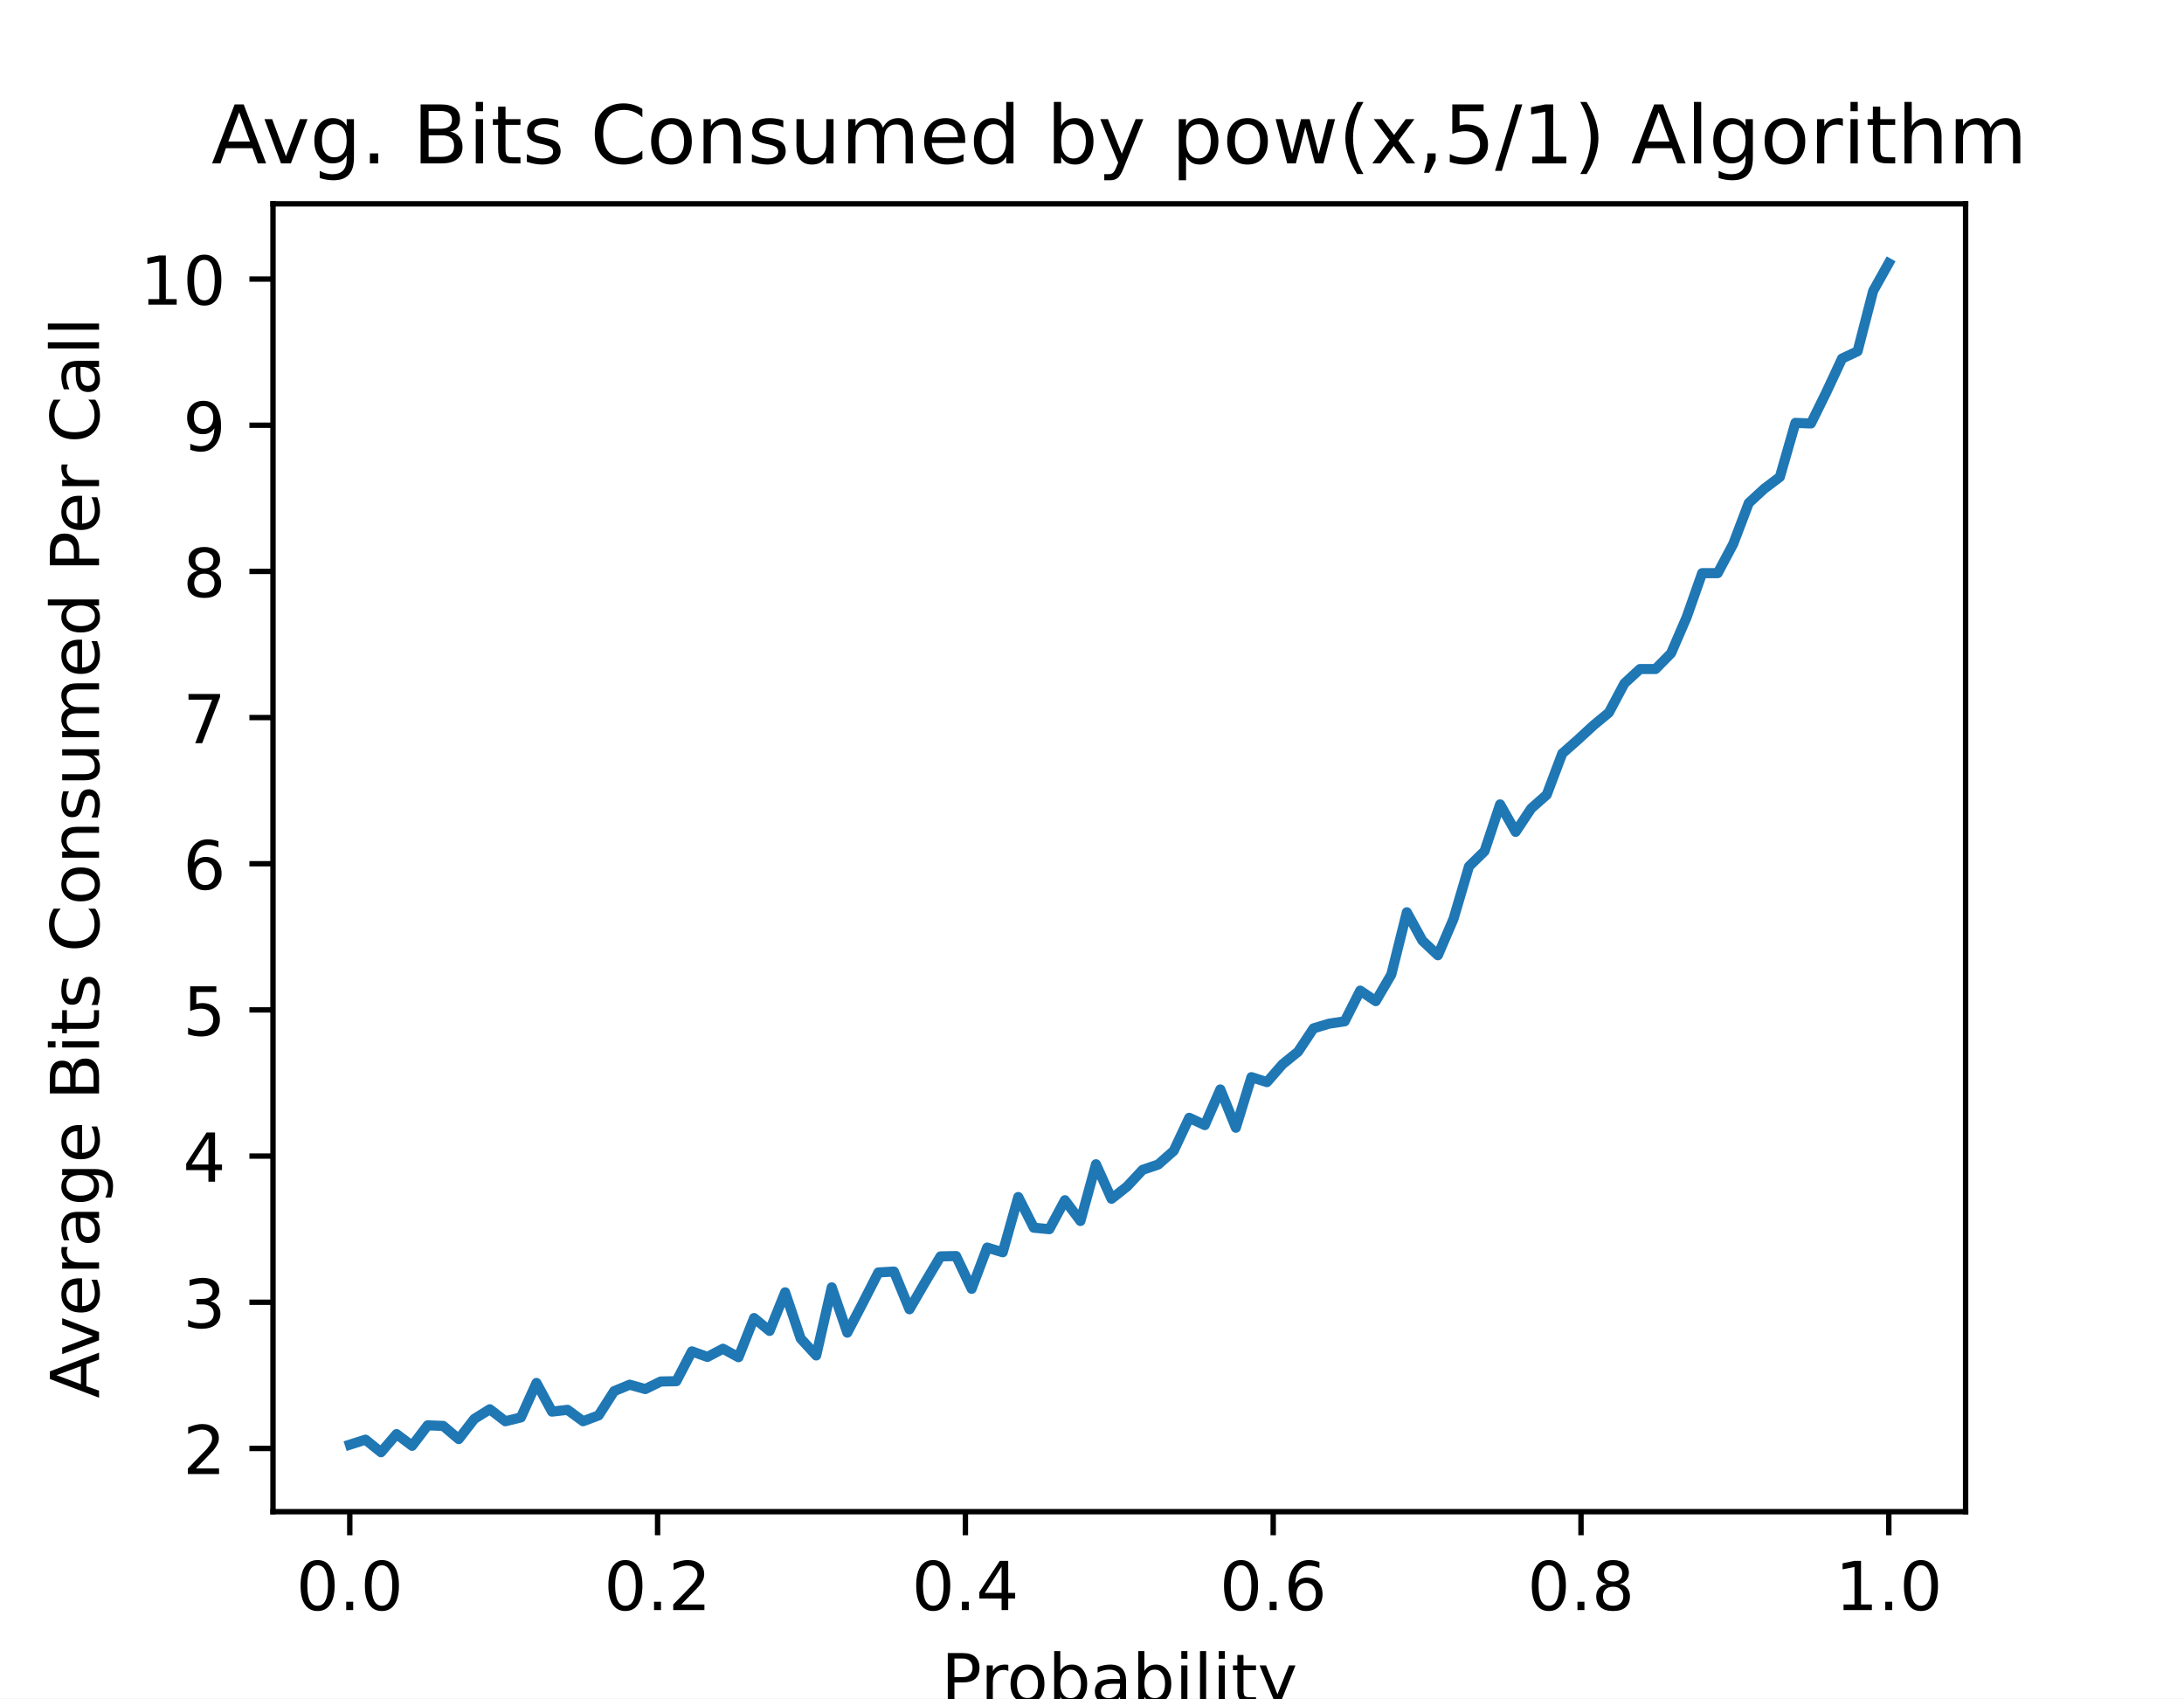
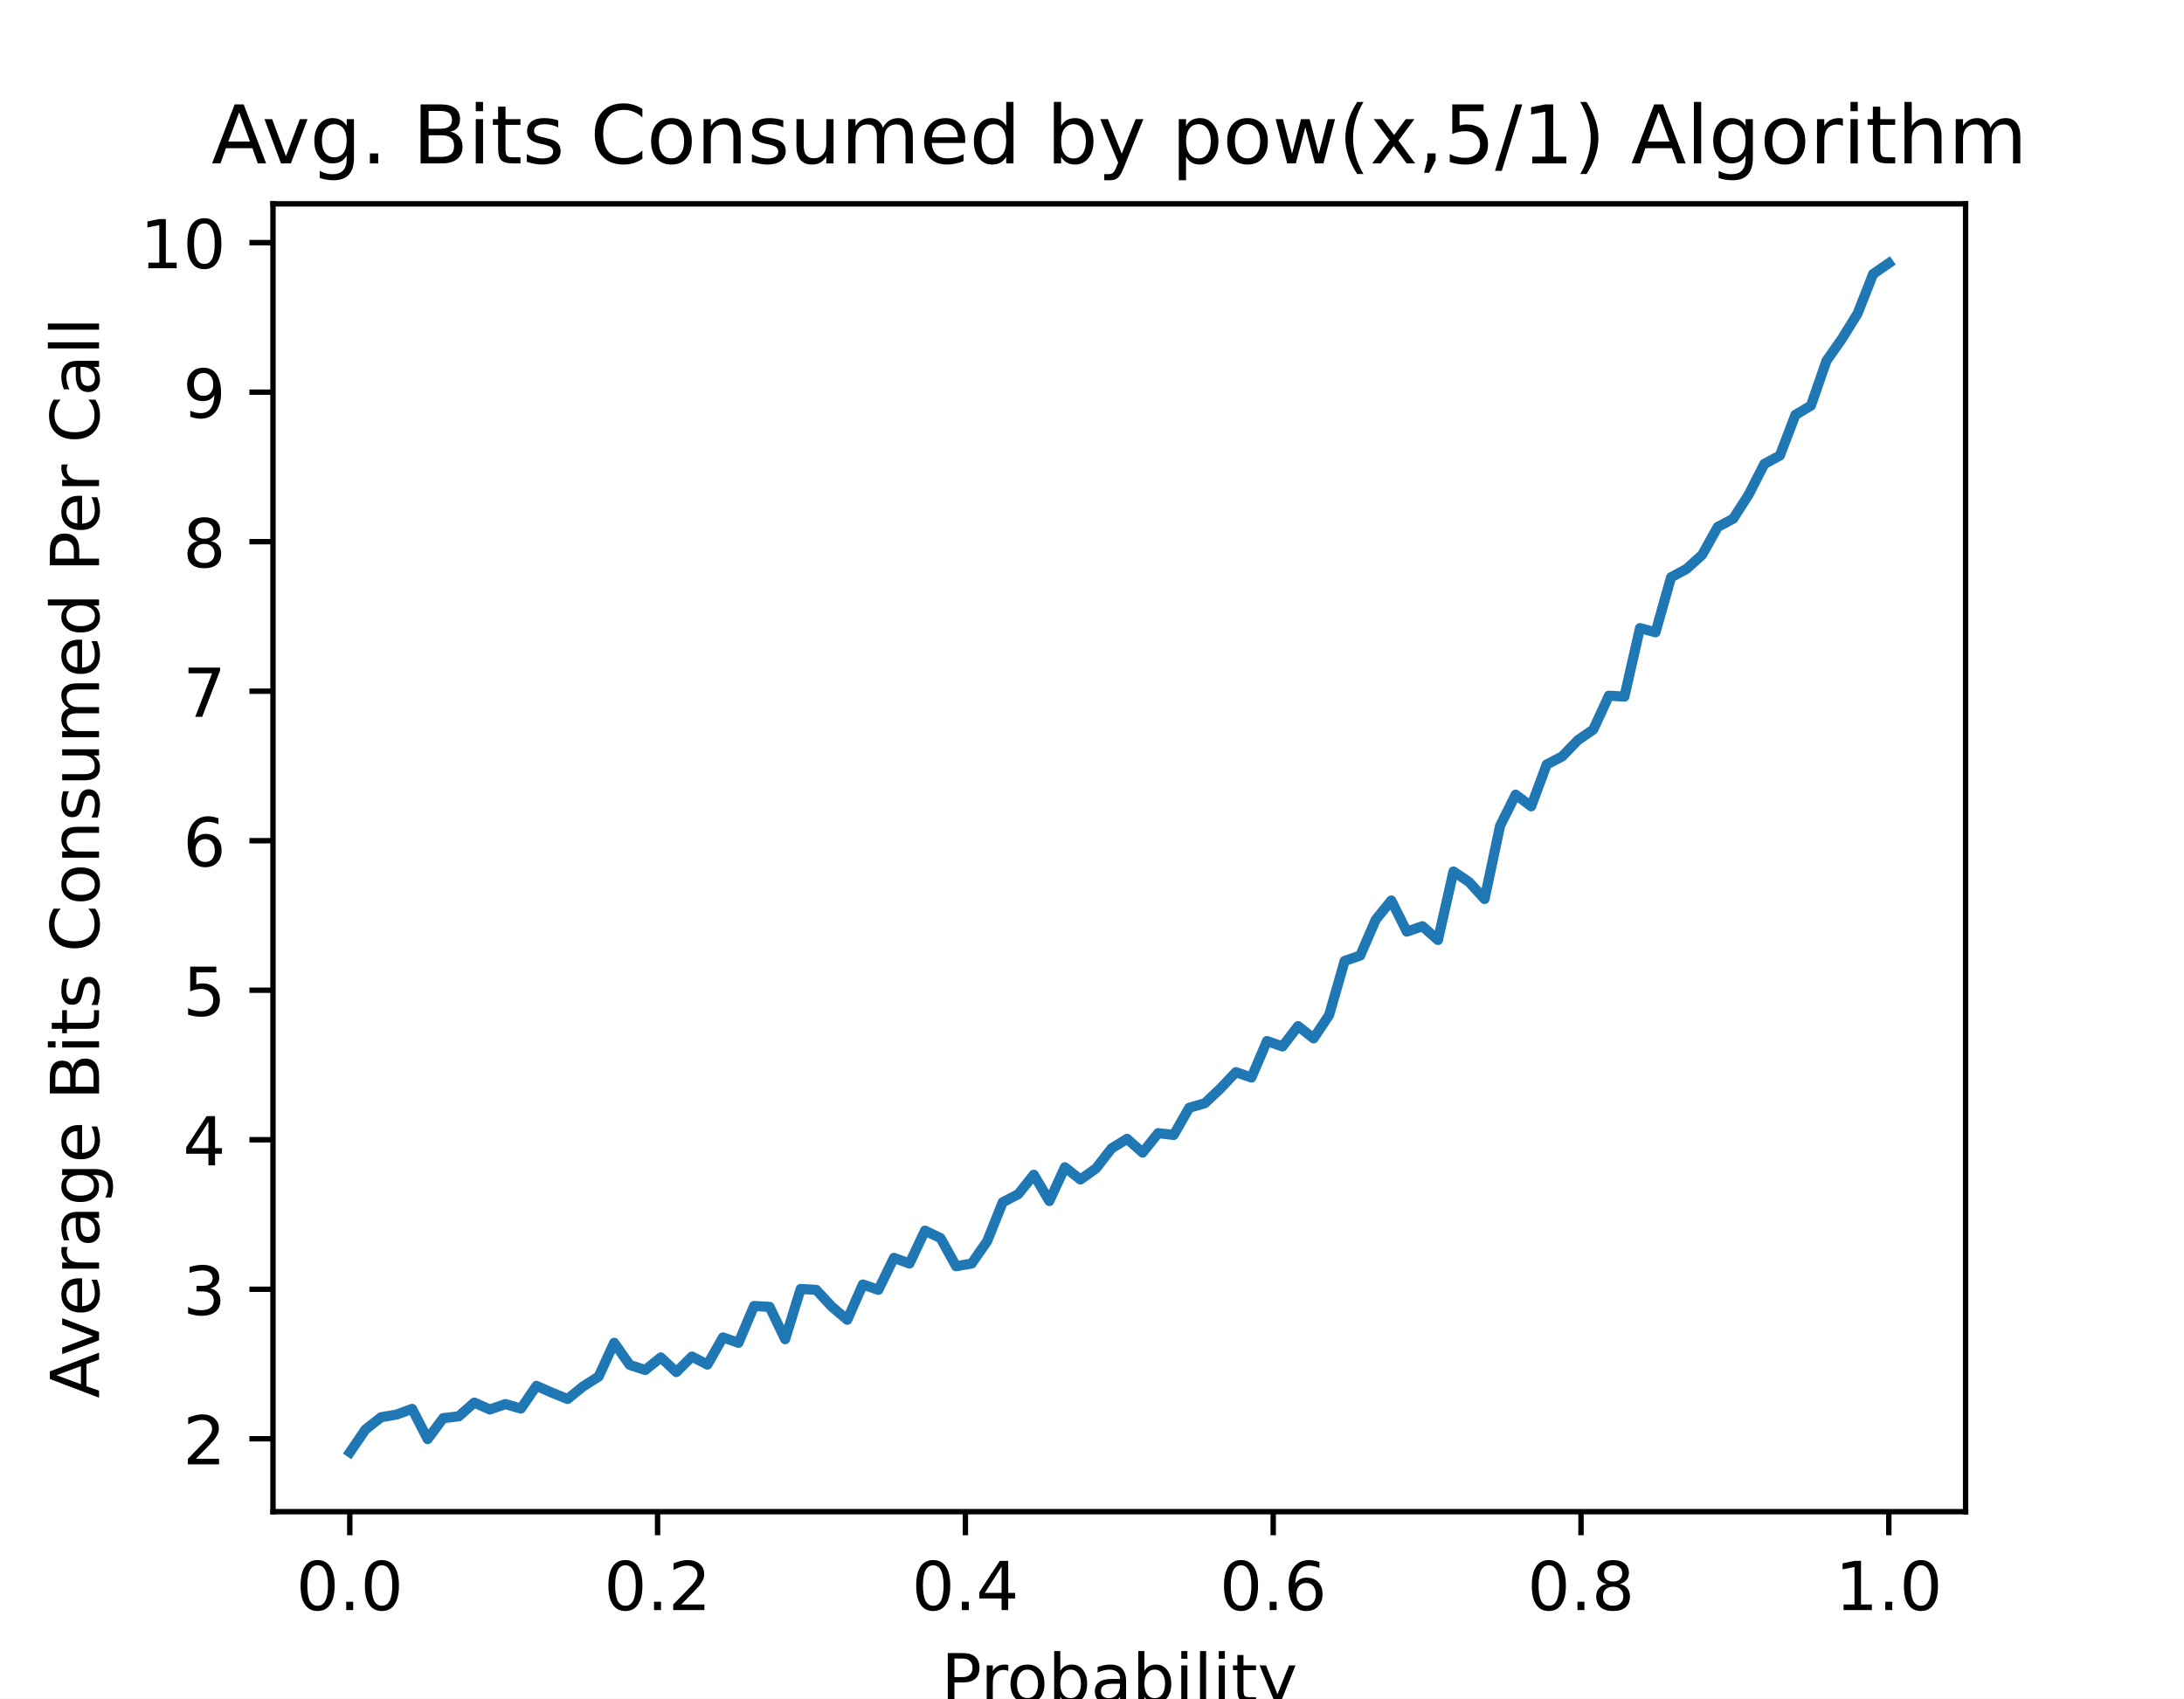
<svg xmlns="http://www.w3.org/2000/svg" xmlns:xlink="http://www.w3.org/1999/xlink" height="252pt" version="1.1" viewBox="0 0 324 252" width="324pt">
  <defs>
    <style type="text/css">
*{stroke-linecap:butt;stroke-linejoin:round;}
  </style>
  </defs>
  <g id="figure_1">
    <g id="patch_1">
      <path d="M 0 252  L 324 252  L 324 0  L 0 0  z " style="fill:#ffffff;" />
    </g>
    <g id="axes_1">
      <g id="patch_2">
        <path d="M 40.5 224.28  L 291.6 224.28  L 291.6 30.24  L 40.5 30.24  z " style="fill:#ffffff;" />
      </g>
      <g id="matplotlib.axis_1">
        <g id="xtick_1">
          <g id="line2d_1">
            <defs>
-               <path d="M 0 0  L 0 3.5  " id="md798a852ba" style="stroke:#000000;stroke-width:0.8;" />
+               <path d="M 0 0  L 0 3.5  " id="mbd68be18d8" style="stroke:#000000;stroke-width:0.8;" />
            </defs>
            <g>
-               <use style="stroke:#000000;stroke-width:0.8;" x="51.891" xlink:href="#md798a852ba" y="224.28" />
+               <use style="stroke:#000000;stroke-width:0.8;" x="51.891" xlink:href="#mbd68be18d8" y="224.28" />
            </g>
          </g>
          <g id="text_1">
            <text style="font-family:DejaVu Sans;font-size:10px;font-style:normal;font-weight:normal;text-anchor:middle;" transform="rotate(-0, 51.89081, 238.8784)" x="51.891" y="238.878">0.0</text>
          </g>
        </g>
        <g id="xtick_2">
          <g id="line2d_2">
            <g>
-               <use style="stroke:#000000;stroke-width:0.8;" x="97.554" xlink:href="#md798a852ba" y="224.28" />
+               <use style="stroke:#000000;stroke-width:0.8;" x="97.554" xlink:href="#mbd68be18d8" y="224.28" />
            </g>
          </g>
          <g id="text_2">
            <text style="font-family:DejaVu Sans;font-size:10px;font-style:normal;font-weight:normal;text-anchor:middle;" transform="rotate(-0, 97.55448, 238.8784)" x="97.554" y="238.878">0.2</text>
          </g>
        </g>
        <g id="xtick_3">
          <g id="line2d_3">
            <g>
-               <use style="stroke:#000000;stroke-width:0.8;" x="143.218" xlink:href="#md798a852ba" y="224.28" />
+               <use style="stroke:#000000;stroke-width:0.8;" x="143.218" xlink:href="#mbd68be18d8" y="224.28" />
            </g>
          </g>
          <g id="text_3">
            <text style="font-family:DejaVu Sans;font-size:10px;font-style:normal;font-weight:normal;text-anchor:middle;" transform="rotate(-0, 143.2182, 238.8784)" x="143.218" y="238.878">0.4</text>
          </g>
        </g>
        <g id="xtick_4">
          <g id="line2d_4">
            <g>
-               <use style="stroke:#000000;stroke-width:0.8;" x="188.882" xlink:href="#md798a852ba" y="224.28" />
+               <use style="stroke:#000000;stroke-width:0.8;" x="188.882" xlink:href="#mbd68be18d8" y="224.28" />
            </g>
          </g>
          <g id="text_4">
            <text style="font-family:DejaVu Sans;font-size:10px;font-style:normal;font-weight:normal;text-anchor:middle;" transform="rotate(-0, 188.8818, 238.8784)" x="188.882" y="238.878">0.6</text>
          </g>
        </g>
        <g id="xtick_5">
          <g id="line2d_5">
            <g>
-               <use style="stroke:#000000;stroke-width:0.8;" x="234.546" xlink:href="#md798a852ba" y="224.28" />
+               <use style="stroke:#000000;stroke-width:0.8;" x="234.546" xlink:href="#mbd68be18d8" y="224.28" />
            </g>
          </g>
          <g id="text_5">
            <text style="font-family:DejaVu Sans;font-size:10px;font-style:normal;font-weight:normal;text-anchor:middle;" transform="rotate(-0, 234.5455, 238.8784)" x="234.546" y="238.878">0.8</text>
          </g>
        </g>
        <g id="xtick_6">
          <g id="line2d_6">
            <g>
-               <use style="stroke:#000000;stroke-width:0.8;" x="280.209" xlink:href="#md798a852ba" y="224.28" />
+               <use style="stroke:#000000;stroke-width:0.8;" x="280.209" xlink:href="#mbd68be18d8" y="224.28" />
            </g>
          </g>
          <g id="text_6">
            <text style="font-family:DejaVu Sans;font-size:10px;font-style:normal;font-weight:normal;text-anchor:middle;" transform="rotate(-0, 280.2092, 238.8784)" x="280.209" y="238.878">1.0</text>
          </g>
        </g>
        <g id="text_7">
          <text style="font-family:DejaVu Sans;font-size:10px;font-style:normal;font-weight:normal;text-anchor:middle;" transform="rotate(-0, 166.05, 252.5566)" x="166.05" y="252.557">Probability</text>
        </g>
      </g>
      <g id="matplotlib.axis_2">
        <g id="ytick_1">
          <g id="line2d_7">
            <defs>
-               <path d="M 0 0  L -3.5 0  " id="m51a5175721" style="stroke:#000000;stroke-width:0.8;" />
+               <path d="M 0 0  L -3.5 0  " id="mdb15187f35" style="stroke:#000000;stroke-width:0.8;" />
            </defs>
            <g>
-               <use style="stroke:#000000;stroke-width:0.8;" x="40.5" xlink:href="#m51a5175721" y="214.896" />
+               <use style="stroke:#000000;stroke-width:0.8;" x="40.5" xlink:href="#mdb15187f35" y="213.464" />
            </g>
          </g>
          <g id="text_8">
-             <text style="font-family:DejaVu Sans;font-size:10px;font-style:normal;font-weight:normal;text-anchor:end;" transform="rotate(-0, 33.5, 218.6954)" x="33.5" y="218.695">2</text>
+             <text style="font-family:DejaVu Sans;font-size:10px;font-style:normal;font-weight:normal;text-anchor:end;" transform="rotate(-0, 33.5, 217.2627)" x="33.5" y="217.263">2</text>
          </g>
        </g>
        <g id="ytick_2">
          <g id="line2d_8">
            <g>
-               <use style="stroke:#000000;stroke-width:0.8;" x="40.5" xlink:href="#m51a5175721" y="193.209" />
+               <use style="stroke:#000000;stroke-width:0.8;" x="40.5" xlink:href="#mdb15187f35" y="191.28" />
            </g>
          </g>
          <g id="text_9">
-             <text style="font-family:DejaVu Sans;font-size:10px;font-style:normal;font-weight:normal;text-anchor:end;" transform="rotate(-0, 33.5, 197.0086)" x="33.5" y="197.009">3</text>
+             <text style="font-family:DejaVu Sans;font-size:10px;font-style:normal;font-weight:normal;text-anchor:end;" transform="rotate(-0, 33.5, 195.0796)" x="33.5" y="195.08">3</text>
          </g>
        </g>
        <g id="ytick_3">
          <g id="line2d_9">
            <g>
-               <use style="stroke:#000000;stroke-width:0.8;" x="40.5" xlink:href="#m51a5175721" y="171.523" />
+               <use style="stroke:#000000;stroke-width:0.8;" x="40.5" xlink:href="#mdb15187f35" y="169.097" />
            </g>
          </g>
          <g id="text_10">
-             <text style="font-family:DejaVu Sans;font-size:10px;font-style:normal;font-weight:normal;text-anchor:end;" transform="rotate(-0, 33.5, 175.3219)" x="33.5" y="175.322">4</text>
+             <text style="font-family:DejaVu Sans;font-size:10px;font-style:normal;font-weight:normal;text-anchor:end;" transform="rotate(-0, 33.5, 172.8965)" x="33.5" y="172.897">4</text>
          </g>
        </g>
        <g id="ytick_4">
          <g id="line2d_10">
            <g>
-               <use style="stroke:#000000;stroke-width:0.8;" x="40.5" xlink:href="#m51a5175721" y="149.836" />
+               <use style="stroke:#000000;stroke-width:0.8;" x="40.5" xlink:href="#mdb15187f35" y="146.914" />
            </g>
          </g>
          <g id="text_11">
-             <text style="font-family:DejaVu Sans;font-size:10px;font-style:normal;font-weight:normal;text-anchor:end;" transform="rotate(-0, 33.5, 153.6351)" x="33.5" y="153.635">5</text>
+             <text style="font-family:DejaVu Sans;font-size:10px;font-style:normal;font-weight:normal;text-anchor:end;" transform="rotate(-0, 33.5, 150.7134)" x="33.5" y="150.713">5</text>
          </g>
        </g>
        <g id="ytick_5">
          <g id="line2d_11">
            <g>
-               <use style="stroke:#000000;stroke-width:0.8;" x="40.5" xlink:href="#m51a5175721" y="128.149" />
+               <use style="stroke:#000000;stroke-width:0.8;" x="40.5" xlink:href="#mdb15187f35" y="124.731" />
            </g>
          </g>
          <g id="text_12">
-             <text style="font-family:DejaVu Sans;font-size:10px;font-style:normal;font-weight:normal;text-anchor:end;" transform="rotate(-0, 33.5, 131.9484)" x="33.5" y="131.948">6</text>
+             <text style="font-family:DejaVu Sans;font-size:10px;font-style:normal;font-weight:normal;text-anchor:end;" transform="rotate(-0, 33.5, 128.5303)" x="33.5" y="128.53">6</text>
          </g>
        </g>
        <g id="ytick_6">
          <g id="line2d_12">
            <g>
-               <use style="stroke:#000000;stroke-width:0.8;" x="40.5" xlink:href="#m51a5175721" y="106.462" />
+               <use style="stroke:#000000;stroke-width:0.8;" x="40.5" xlink:href="#mdb15187f35" y="102.548" />
            </g>
          </g>
          <g id="text_13">
-             <text style="font-family:DejaVu Sans;font-size:10px;font-style:normal;font-weight:normal;text-anchor:end;" transform="rotate(-0, 33.5, 110.2616)" x="33.5" y="110.262">7</text>
+             <text style="font-family:DejaVu Sans;font-size:10px;font-style:normal;font-weight:normal;text-anchor:end;" transform="rotate(-0, 33.5, 106.3472)" x="33.5" y="106.347">7</text>
          </g>
        </g>
        <g id="ytick_7">
          <g id="line2d_13">
            <g>
-               <use style="stroke:#000000;stroke-width:0.8;" x="40.5" xlink:href="#m51a5175721" y="84.776" />
+               <use style="stroke:#000000;stroke-width:0.8;" x="40.5" xlink:href="#mdb15187f35" y="80.365" />
            </g>
          </g>
          <g id="text_14">
-             <text style="font-family:DejaVu Sans;font-size:10px;font-style:normal;font-weight:normal;text-anchor:end;" transform="rotate(-0, 33.5, 88.57488)" x="33.5" y="88.575">8</text>
+             <text style="font-family:DejaVu Sans;font-size:10px;font-style:normal;font-weight:normal;text-anchor:end;" transform="rotate(-0, 33.5, 84.16415)" x="33.5" y="84.164">8</text>
          </g>
        </g>
        <g id="ytick_8">
          <g id="line2d_14">
            <g>
-               <use style="stroke:#000000;stroke-width:0.8;" x="40.5" xlink:href="#m51a5175721" y="63.089" />
+               <use style="stroke:#000000;stroke-width:0.8;" x="40.5" xlink:href="#mdb15187f35" y="58.182" />
            </g>
          </g>
          <g id="text_15">
-             <text style="font-family:DejaVu Sans;font-size:10px;font-style:normal;font-weight:normal;text-anchor:end;" transform="rotate(-0, 33.5, 66.88813)" x="33.5" y="66.888">9</text>
+             <text style="font-family:DejaVu Sans;font-size:10px;font-style:normal;font-weight:normal;text-anchor:end;" transform="rotate(-0, 33.5, 61.98105)" x="33.5" y="61.981">9</text>
          </g>
        </g>
        <g id="ytick_9">
          <g id="line2d_15">
            <g>
-               <use style="stroke:#000000;stroke-width:0.8;" x="40.5" xlink:href="#m51a5175721" y="41.402" />
+               <use style="stroke:#000000;stroke-width:0.8;" x="40.5" xlink:href="#mdb15187f35" y="35.999" />
            </g>
          </g>
          <g id="text_16">
-             <text style="font-family:DejaVu Sans;font-size:10px;font-style:normal;font-weight:normal;text-anchor:end;" transform="rotate(-0, 33.5, 45.20139)" x="33.5" y="45.201">10</text>
+             <text style="font-family:DejaVu Sans;font-size:10px;font-style:normal;font-weight:normal;text-anchor:end;" transform="rotate(-0, 33.5, 39.79795)" x="33.5" y="39.798">10</text>
          </g>
        </g>
        <g id="text_17">
          <text style="font-family:DejaVu Sans;font-size:10px;font-style:normal;font-weight:normal;text-anchor:middle;" transform="rotate(-90, 14.69531, 127.26)" x="14.695" y="127.26">Average Bits Consumed Per Call</text>
        </g>
      </g>
      <g id="line2d_16">
-         <path clip-path="url(#p84aed6266f)" d="M 51.914 214.332  L 54.219 213.595  L 56.525 215.46  L 58.831 212.771  L 61.137 214.506  L 63.443 211.47  L 65.748 211.556  L 68.054 213.508  L 70.36 210.515  L 72.666 209.084  L 74.971 210.862  L 77.277 210.299  L 79.583 205.18  L 81.889 209.431  L 84.195 209.171  L 86.5 210.862  L 88.806 209.995  L 91.112 206.395  L 93.418 205.441  L 95.724 206.091  L 98.029 204.964  L 100.335 204.92  L 102.641 200.496  L 104.947 201.32  L 107.252 200.106  L 109.558 201.364  L 111.864 195.552  L 114.17 197.46  L 116.476 191.735  L 118.781 198.588  L 121.087 201.103  L 123.393 190.997  L 125.699 197.72  L 128.005 193.296  L 130.31 188.785  L 132.616 188.655  L 134.922 194.25  L 137.228 190.26  L 139.533 186.4  L 141.839 186.356  L 144.145 191.214  L 146.451 185.099  L 148.757 185.793  L 151.062 177.595  L 153.368 182.149  L 155.674 182.366  L 157.98 178.072  L 160.286 181.152  L 162.591 172.737  L 164.897 177.855  L 167.203 176.033  L 169.509 173.561  L 171.814 172.78  L 174.12 170.742  L 176.426 165.841  L 178.732 166.925  L 181.038 161.633  L 183.343 167.315  L 185.649 159.812  L 187.955 160.549  L 190.261 157.903  L 192.567 156.038  L 194.872 152.568  L 197.178 151.874  L 199.484 151.527  L 201.79 146.973  L 204.095 148.535  L 206.401 144.588  L 208.707 135.349  L 211.013 139.556  L 213.319 141.725  L 215.624 136.347  L 217.93 128.54  L 220.236 126.284  L 222.542 119.344  L 224.848 123.421  L 227.153 119.952  L 229.459 117.913  L 231.765 111.797  L 234.071 109.759  L 236.376 107.633  L 238.682 105.725  L 240.988 101.388  L 243.294 99.262  L 245.6 99.262  L 247.905 96.92  L 250.211 91.585  L 252.517 85.036  L 254.823 85.036  L 257.129 80.699  L 259.434 74.626  L 261.74 72.501  L 264.046 70.766  L 266.352 62.742  L 268.657 62.829  L 270.963 58.144  L 273.269 53.2  L 275.575 52.115  L 277.881 43.18  L 280.186 39.06  " style="fill:none;stroke:#1f77b4;stroke-linecap:square;stroke-width:1.5;" />
+         <path clip-path="url(#p83f31e6e1f)" d="M 51.914 215.46  L 54.219 212.088  L 56.525 210.269  L 58.831 209.87  L 61.137 209.027  L 63.443 213.508  L 65.748 210.402  L 68.054 210.136  L 70.36 208.095  L 72.666 209.116  L 74.971 208.317  L 77.277 208.983  L 79.583 205.611  L 81.889 206.631  L 84.195 207.563  L 86.5 205.699  L 88.806 204.235  L 91.112 199.222  L 93.418 202.505  L 95.724 203.259  L 98.029 201.396  L 100.335 203.57  L 102.641 201.263  L 104.947 202.461  L 107.252 198.423  L 109.558 199.222  L 111.864 193.765  L 114.17 193.898  L 116.476 198.69  L 118.781 191.236  L 121.087 191.369  L 123.393 193.854  L 125.699 195.806  L 128.005 190.571  L 130.31 191.369  L 132.616 186.622  L 134.922 187.465  L 137.228 182.585  L 139.533 183.694  L 141.839 187.864  L 144.145 187.465  L 146.451 184.137  L 148.757 178.37  L 151.062 177.172  L 153.368 174.288  L 155.674 178.192  L 157.98 173.179  L 160.286 174.998  L 162.591 173.356  L 164.897 170.384  L 167.203 168.964  L 169.509 171.005  L 171.814 168.121  L 174.12 168.387  L 176.426 164.35  L 178.732 163.685  L 181.038 161.511  L 183.343 159.071  L 185.649 159.869  L 187.955 154.456  L 190.261 155.255  L 192.567 152.238  L 194.872 154.057  L 197.178 150.597  L 199.484 142.566  L 201.79 141.768  L 204.095 136.444  L 206.401 133.604  L 208.707 138.218  L 211.013 137.42  L 213.319 139.461  L 215.624 129.301  L 217.93 130.854  L 220.236 133.383  L 222.542 122.513  L 224.848 117.899  L 227.153 119.629  L 229.459 113.418  L 231.765 112.22  L 234.071 109.824  L 236.376 108.227  L 238.682 103.214  L 240.988 103.347  L 243.294 93.187  L 245.6 93.808  L 247.905 85.645  L 250.211 84.402  L 252.517 82.317  L 254.823 78.191  L 257.129 76.949  L 259.434 73.355  L 261.74 68.83  L 264.046 67.587  L 266.352 61.554  L 268.657 60.178  L 270.963 53.523  L 273.269 50.24  L 275.575 46.514  L 277.881 40.657  L 280.186 39.06  " style="fill:none;stroke:#1f77b4;stroke-linecap:square;stroke-width:1.5;" />
      </g>
      <g id="patch_3">
        <path d="M 40.5 224.28  L 40.5 30.24  " style="fill:none;stroke:#000000;stroke-linecap:square;stroke-linejoin:miter;stroke-width:0.8;" />
      </g>
      <g id="patch_4">
        <path d="M 291.6 224.28  L 291.6 30.24  " style="fill:none;stroke:#000000;stroke-linecap:square;stroke-linejoin:miter;stroke-width:0.8;" />
      </g>
      <g id="patch_5">
        <path d="M 40.5 224.28  L 291.6 224.28  " style="fill:none;stroke:#000000;stroke-linecap:square;stroke-linejoin:miter;stroke-width:0.8;" />
      </g>
      <g id="patch_6">
        <path d="M 40.5 30.24  L 291.6 30.24  " style="fill:none;stroke:#000000;stroke-linecap:square;stroke-linejoin:miter;stroke-width:0.8;" />
      </g>
      <g id="text_18">
        <text style="font-family:DejaVu Sans;font-size:12px;font-style:normal;font-weight:normal;text-anchor:middle;" transform="rotate(-0, 166.05, 24.24)" x="166.05" y="24.24">Avg. Bits Consumed by pow(x,5/1) Algorithm</text>
      </g>
    </g>
  </g>
  <defs>
-     <clipPath id="p84aed6266f">
+     <clipPath id="p83f31e6e1f">
      <rect height="194.04" width="251.1" x="40.5" y="30.24" />
    </clipPath>
  </defs>
</svg>
